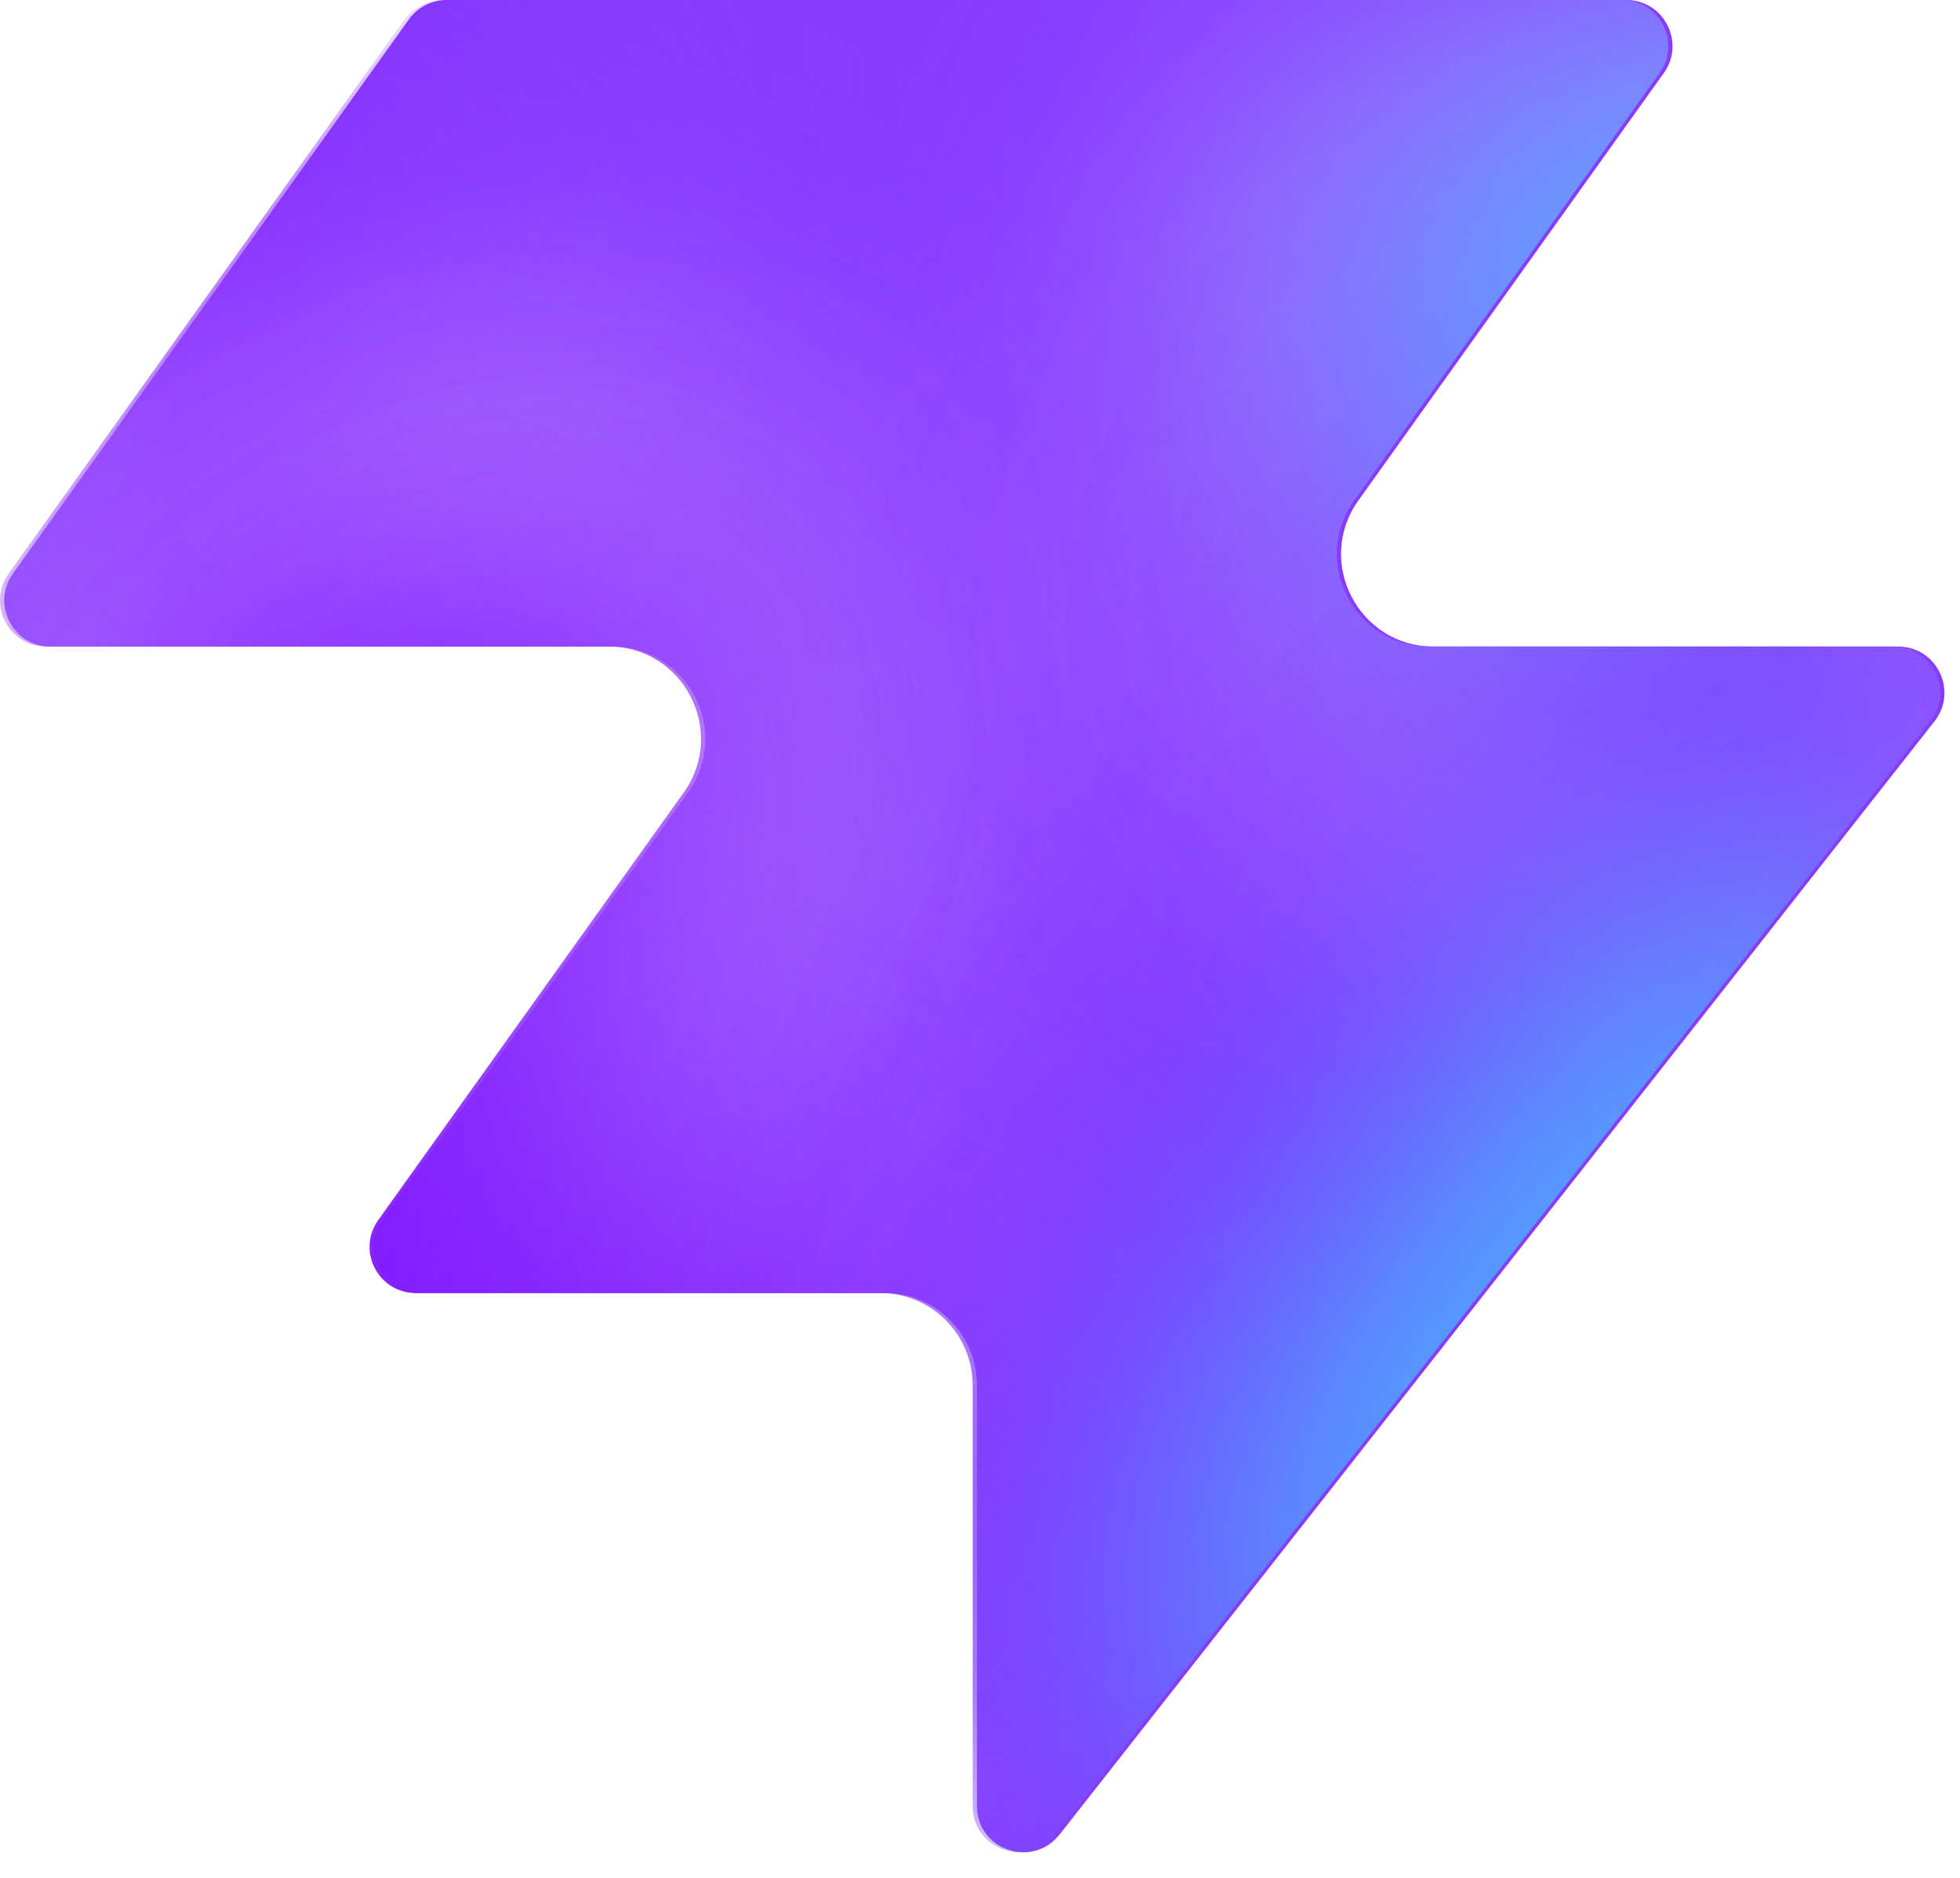
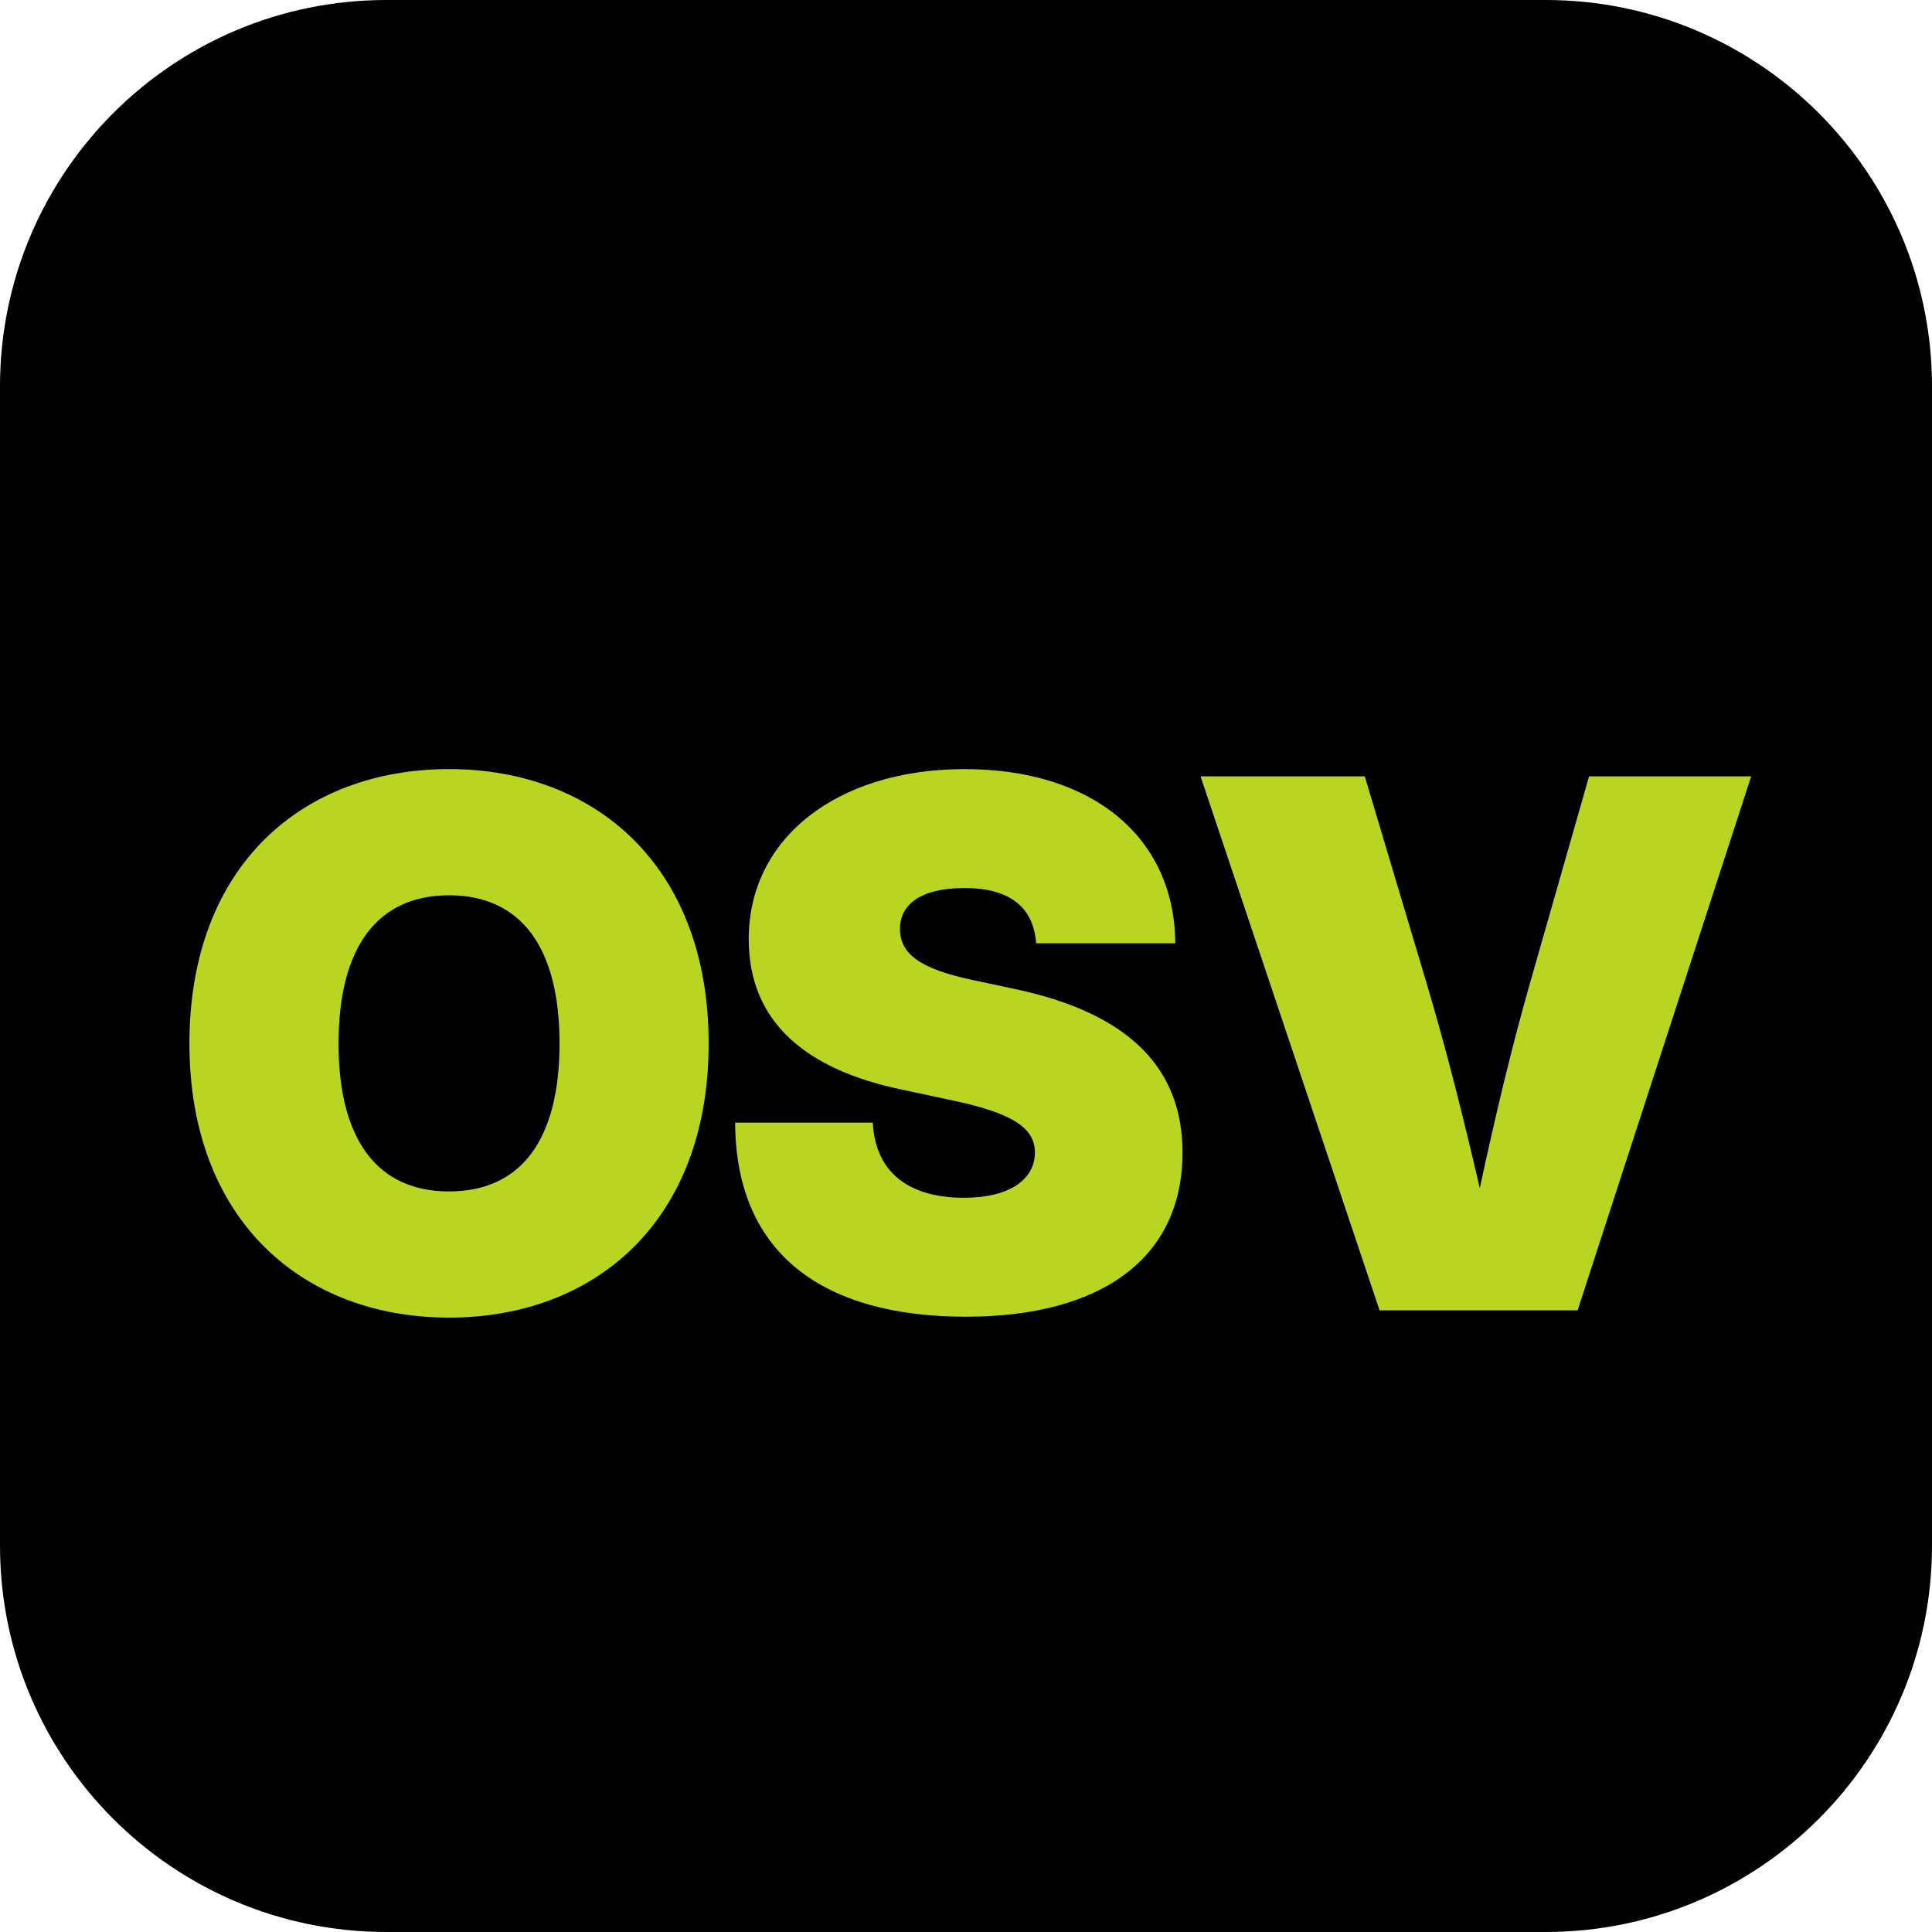
- <svg xmlns="http://www.w3.org/2000/svg" width="48" height="46" fill="none" viewBox="0 0 48 46">
-   <path fill="#863bff" d="M25.946 44.938c-.664.845-2.021.375-2.021-.698V33.937a2.26 2.26 0 0 0-2.262-2.262H10.287c-.92 0-1.456-1.04-.92-1.788l7.48-10.471c1.07-1.497 0-3.578-1.842-3.578H1.237c-.92 0-1.456-1.04-.92-1.788L10.013.474c.214-.297.556-.474.92-.474h28.894c.92 0 1.456 1.04.92 1.788l-7.48 10.471c-1.07 1.498 0 3.579 1.842 3.579h11.377c.943 0 1.473 1.088.89 1.83L25.947 44.94z" style="fill:#863bff;fill:color(display-p3 .525 .23 1);fill-opacity:1" />
-   <mask id="a" width="48" height="46" x="0" y="0" maskUnits="userSpaceOnUse" style="mask-type:alpha">
-     <path fill="#000" d="M25.842 44.938c-.664.844-2.021.375-2.021-.698V33.937a2.26 2.26 0 0 0-2.262-2.262H10.183c-.92 0-1.456-1.04-.92-1.788l7.48-10.471c1.07-1.498 0-3.579-1.842-3.579H1.133c-.92 0-1.456-1.04-.92-1.787L9.91.473c.214-.297.556-.474.92-.474h28.894c.92 0 1.456 1.04.92 1.788l-7.48 10.471c-1.07 1.498 0 3.578 1.842 3.578h11.377c.943 0 1.473 1.088.89 1.832L25.843 44.94z" style="fill:#000;fill-opacity:1" />
-   </mask>
-   <g mask="url(#a)">
-     <g filter="url(#b)">
-       <ellipse cx="5.508" cy="14.704" fill="#ede6ff" rx="5.508" ry="14.704" style="fill:#ede6ff;fill:color(display-p3 .927 .903 1);fill-opacity:1" transform="matrix(.00324 1 1 -.00324 -4.47 31.516)" />
-     </g>
-     <g filter="url(#c)">
-       <ellipse cx="10.399" cy="29.851" fill="#ede6ff" rx="10.399" ry="29.851" style="fill:#ede6ff;fill:color(display-p3 .927 .903 1);fill-opacity:1" transform="matrix(.00324 1 1 -.00324 -39.328 7.883)" />
-     </g>
-     <g filter="url(#d)">
-       <ellipse cx="5.508" cy="30.487" fill="#7e14ff" rx="5.508" ry="30.487" style="fill:#7e14ff;fill:color(display-p3 .492 .077 1);fill-opacity:1" transform="rotate(89.814 -25.913 -14.639)scale(1 -1)" />
-     </g>
-     <g filter="url(#e)">
-       <ellipse cx="5.508" cy="30.599" fill="#7e14ff" rx="5.508" ry="30.599" style="fill:#7e14ff;fill:color(display-p3 .492 .077 1);fill-opacity:1" transform="rotate(89.814 -32.644 -3.334)scale(1 -1)" />
-     </g>
-     <g filter="url(#f)">
-       <ellipse cx="5.508" cy="30.599" fill="#7e14ff" rx="5.508" ry="30.599" style="fill:#7e14ff;fill:color(display-p3 .492 .077 1);fill-opacity:1" transform="matrix(.00324 1 1 -.00324 -34.34 30.47)" />
-     </g>
-     <g filter="url(#g)">
-       <ellipse cx="14.072" cy="22.078" fill="#ede6ff" rx="14.072" ry="22.078" style="fill:#ede6ff;fill:color(display-p3 .927 .903 1);fill-opacity:1" transform="rotate(93.35 24.506 48.493)scale(-1 1)" />
-     </g>
-     <g filter="url(#h)">
-       <ellipse cx="3.47" cy="21.501" fill="#7e14ff" rx="3.47" ry="21.501" style="fill:#7e14ff;fill:color(display-p3 .492 .077 1);fill-opacity:1" transform="rotate(89.009 28.708 47.59)scale(-1 1)" />
-     </g>
-     <g filter="url(#i)">
-       <ellipse cx="3.47" cy="21.501" fill="#7e14ff" rx="3.47" ry="21.501" style="fill:#7e14ff;fill:color(display-p3 .492 .077 1);fill-opacity:1" transform="rotate(89.009 28.708 47.59)scale(-1 1)" />
-     </g>
-     <g filter="url(#j)">
-       <ellipse cx=".387" cy="8.972" fill="#7e14ff" rx="4.407" ry="29.108" style="fill:#7e14ff;fill:color(display-p3 .492 .077 1);fill-opacity:1" transform="rotate(39.51 .387 8.972)" />
-     </g>
-     <g filter="url(#k)">
-       <ellipse cx="47.523" cy="-6.092" fill="#7e14ff" rx="4.407" ry="29.108" style="fill:#7e14ff;fill:color(display-p3 .492 .077 1);fill-opacity:1" transform="rotate(37.892 47.523 -6.092)" />
-     </g>
-     <g filter="url(#l)">
-       <ellipse cx="41.412" cy="6.333" fill="#47bfff" rx="5.971" ry="9.665" style="fill:#47bfff;fill:color(display-p3 .28 .748 1);fill-opacity:1" transform="rotate(37.892 41.412 6.333)" />
-     </g>
-     <g filter="url(#m)">
-       <ellipse cx="-1.879" cy="38.332" fill="#7e14ff" rx="4.407" ry="29.108" style="fill:#7e14ff;fill:color(display-p3 .492 .077 1);fill-opacity:1" transform="rotate(37.892 -1.88 38.332)" />
-     </g>
-     <g filter="url(#n)">
-       <ellipse cx="-1.879" cy="38.332" fill="#7e14ff" rx="4.407" ry="29.108" style="fill:#7e14ff;fill:color(display-p3 .492 .077 1);fill-opacity:1" transform="rotate(37.892 -1.88 38.332)" />
-     </g>
-     <g filter="url(#o)">
-       <ellipse cx="35.651" cy="29.907" fill="#7e14ff" rx="4.407" ry="29.108" style="fill:#7e14ff;fill:color(display-p3 .492 .077 1);fill-opacity:1" transform="rotate(37.892 35.651 29.907)" />
-     </g>
-     <g filter="url(#p)">
-       <ellipse cx="38.418" cy="32.4" fill="#47bfff" rx="5.971" ry="15.297" style="fill:#47bfff;fill:color(display-p3 .28 .748 1);fill-opacity:1" transform="rotate(37.892 38.418 32.4)" />
-     </g>
-   </g>
-   <defs>
-     <filter id="b" width="60.045" height="41.654" x="-19.77" y="16.149" color-interpolation-filters="sRGB" filterUnits="userSpaceOnUse">
-       <feFlood flood-opacity="0" result="BackgroundImageFix" />
-       <feBlend in="SourceGraphic" in2="BackgroundImageFix" result="shape" />
-       <feGaussianBlur result="effect1_foregroundBlur_2002_17158" stdDeviation="7.659" />
-     </filter>
-     <filter id="c" width="90.34" height="51.437" x="-54.613" y="-7.533" color-interpolation-filters="sRGB" filterUnits="userSpaceOnUse">
-       <feFlood flood-opacity="0" result="BackgroundImageFix" />
-       <feBlend in="SourceGraphic" in2="BackgroundImageFix" result="shape" />
-       <feGaussianBlur result="effect1_foregroundBlur_2002_17158" stdDeviation="7.659" />
-     </filter>
-     <filter id="d" width="79.355" height="29.4" x="-49.64" y="2.03" color-interpolation-filters="sRGB" filterUnits="userSpaceOnUse">
-       <feFlood flood-opacity="0" result="BackgroundImageFix" />
-       <feBlend in="SourceGraphic" in2="BackgroundImageFix" result="shape" />
-       <feGaussianBlur result="effect1_foregroundBlur_2002_17158" stdDeviation="4.596" />
-     </filter>
-     <filter id="e" width="79.579" height="29.4" x="-45.045" y="20.029" color-interpolation-filters="sRGB" filterUnits="userSpaceOnUse">
-       <feFlood flood-opacity="0" result="BackgroundImageFix" />
-       <feBlend in="SourceGraphic" in2="BackgroundImageFix" result="shape" />
-       <feGaussianBlur result="effect1_foregroundBlur_2002_17158" stdDeviation="4.596" />
-     </filter>
-     <filter id="f" width="79.579" height="29.4" x="-43.513" y="21.178" color-interpolation-filters="sRGB" filterUnits="userSpaceOnUse">
-       <feFlood flood-opacity="0" result="BackgroundImageFix" />
-       <feBlend in="SourceGraphic" in2="BackgroundImageFix" result="shape" />
-       <feGaussianBlur result="effect1_foregroundBlur_2002_17158" stdDeviation="4.596" />
-     </filter>
-     <filter id="g" width="74.749" height="58.852" x="15.756" y="-17.901" color-interpolation-filters="sRGB" filterUnits="userSpaceOnUse">
-       <feFlood flood-opacity="0" result="BackgroundImageFix" />
-       <feBlend in="SourceGraphic" in2="BackgroundImageFix" result="shape" />
-       <feGaussianBlur result="effect1_foregroundBlur_2002_17158" stdDeviation="7.659" />
-     </filter>
-     <filter id="h" width="61.377" height="25.362" x="23.548" y="2.284" color-interpolation-filters="sRGB" filterUnits="userSpaceOnUse">
-       <feFlood flood-opacity="0" result="BackgroundImageFix" />
-       <feBlend in="SourceGraphic" in2="BackgroundImageFix" result="shape" />
-       <feGaussianBlur result="effect1_foregroundBlur_2002_17158" stdDeviation="4.596" />
-     </filter>
-     <filter id="i" width="61.377" height="25.362" x="23.548" y="2.284" color-interpolation-filters="sRGB" filterUnits="userSpaceOnUse">
-       <feFlood flood-opacity="0" result="BackgroundImageFix" />
-       <feBlend in="SourceGraphic" in2="BackgroundImageFix" result="shape" />
-       <feGaussianBlur result="effect1_foregroundBlur_2002_17158" stdDeviation="4.596" />
-     </filter>
-     <filter id="j" width="56.045" height="63.649" x="-27.636" y="-22.853" color-interpolation-filters="sRGB" filterUnits="userSpaceOnUse">
-       <feFlood flood-opacity="0" result="BackgroundImageFix" />
-       <feBlend in="SourceGraphic" in2="BackgroundImageFix" result="shape" />
-       <feGaussianBlur result="effect1_foregroundBlur_2002_17158" stdDeviation="4.596" />
-     </filter>
-     <filter id="k" width="54.814" height="64.646" x="20.116" y="-38.415" color-interpolation-filters="sRGB" filterUnits="userSpaceOnUse">
-       <feFlood flood-opacity="0" result="BackgroundImageFix" />
-       <feBlend in="SourceGraphic" in2="BackgroundImageFix" result="shape" />
-       <feGaussianBlur result="effect1_foregroundBlur_2002_17158" stdDeviation="4.596" />
-     </filter>
-     <filter id="l" width="33.541" height="35.313" x="24.641" y="-11.323" color-interpolation-filters="sRGB" filterUnits="userSpaceOnUse">
-       <feFlood flood-opacity="0" result="BackgroundImageFix" />
-       <feBlend in="SourceGraphic" in2="BackgroundImageFix" result="shape" />
-       <feGaussianBlur result="effect1_foregroundBlur_2002_17158" stdDeviation="4.596" />
-     </filter>
-     <filter id="m" width="54.814" height="64.646" x="-29.286" y="6.009" color-interpolation-filters="sRGB" filterUnits="userSpaceOnUse">
-       <feFlood flood-opacity="0" result="BackgroundImageFix" />
-       <feBlend in="SourceGraphic" in2="BackgroundImageFix" result="shape" />
-       <feGaussianBlur result="effect1_foregroundBlur_2002_17158" stdDeviation="4.596" />
-     </filter>
-     <filter id="n" width="54.814" height="64.646" x="-29.286" y="6.009" color-interpolation-filters="sRGB" filterUnits="userSpaceOnUse">
-       <feFlood flood-opacity="0" result="BackgroundImageFix" />
-       <feBlend in="SourceGraphic" in2="BackgroundImageFix" result="shape" />
-       <feGaussianBlur result="effect1_foregroundBlur_2002_17158" stdDeviation="4.596" />
-     </filter>
-     <filter id="o" width="54.814" height="64.646" x="8.244" y="-2.416" color-interpolation-filters="sRGB" filterUnits="userSpaceOnUse">
-       <feFlood flood-opacity="0" result="BackgroundImageFix" />
-       <feBlend in="SourceGraphic" in2="BackgroundImageFix" result="shape" />
-       <feGaussianBlur result="effect1_foregroundBlur_2002_17158" stdDeviation="4.596" />
-     </filter>
-     <filter id="p" width="39.409" height="43.623" x="18.713" y="10.588" color-interpolation-filters="sRGB" filterUnits="userSpaceOnUse">
-       <feFlood flood-opacity="0" result="BackgroundImageFix" />
-       <feBlend in="SourceGraphic" in2="BackgroundImageFix" result="shape" />
-       <feGaussianBlur result="effect1_foregroundBlur_2002_17158" stdDeviation="4.596" />
-     </filter>
-   </defs>
+ <svg xmlns="http://www.w3.org/2000/svg" viewBox="0 0 100 100">
+   <rect width="100" height="100" rx="20" fill="#000000" />
+   <text x="50" y="54" font-family="system-ui, -apple-system, sans-serif" font-weight="900" font-size="38" fill="#b9d522" text-anchor="middle" dominant-baseline="central" letter-spacing="-1">OSV</text>
</svg>
